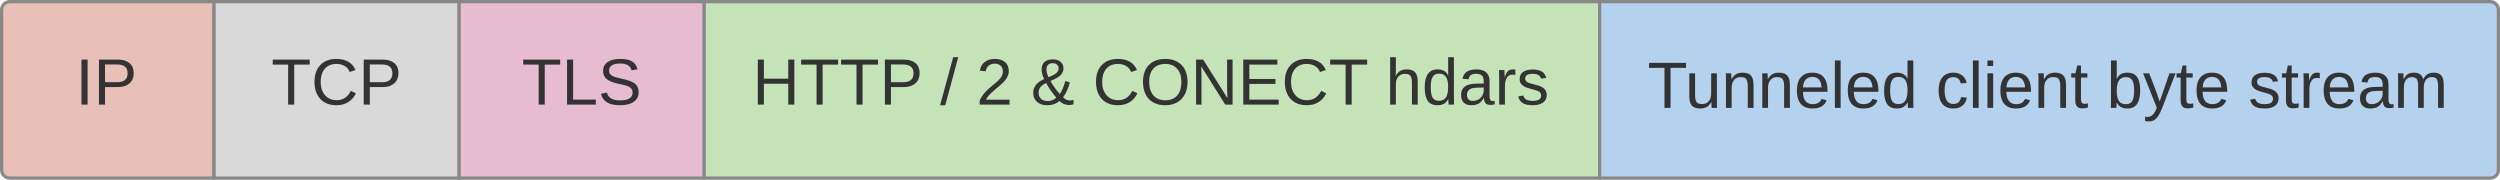
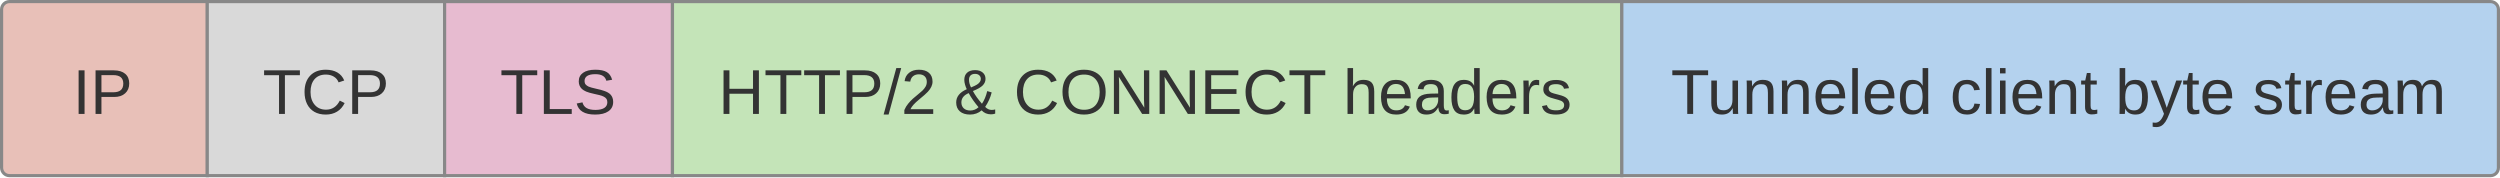
- <svg xmlns="http://www.w3.org/2000/svg" width="765px" height="55px" viewBox="0 0 765 55" version="1.1">
+ <svg xmlns="http://www.w3.org/2000/svg" width="790px" height="56px" viewBox="0 0 790 56" version="1.1">
  <g id="Artboard" stroke="none" stroke-width="1" fill="none" fill-rule="evenodd">
    <g id="Group-IP">
-       <path d="M65.5,0.5 L65.5,54.5 L3,54.5 C2.31,54.5 1.685,54.22 1.232,53.768 C0.78,53.315 0.5,52.69 0.5,52 L0.5,3 C0.5,2.31 0.78,1.685 1.232,1.232 C1.685,0.78 2.31,0.5 3,0.5 L65.5,0.5 Z" id="bg" stroke="#888888" fill="#E8C0B8" />
-       <text id="IP" font-family="ArialMT, Arial" font-size="20" font-weight="normal" line-spacing="26" fill="#333333">
-         <tspan x="23.087" y="32">IP</tspan>
+       <path d="M65.5,0.5 L65.5,55.5 L3,55.5 C2.31,55.5 1.685,55.22 1.232,54.768 C0.78,54.315 0.5,53.69 0.5,53 L0.5,3 C0.5,2.31 0.78,1.685 1.232,1.232 C1.685,0.78 2.31,0.5 3,0.5 L65.5,0.5 Z" id="bg" stroke="#888888" fill="#E8C0B8" />
+       <text id="IP" font-family="ArialMT, Arial" font-size="20" font-weight="normal" line-spacing="20" fill="#333333">
+         <tspan x="23" y="36">IP</tspan>
      </text>
    </g>
    <g id="Istio-/-block-txt" transform="translate(65, 0)">
-       <rect id="bg" stroke="#888888" fill="#D9D9D9" x="0.5" y="0.5" width="75" height="54" />
-       <text id="TEXT" font-family="ArialMT, Arial" font-size="20" font-weight="normal" line-spacing="26" fill="#333333">
-         <tspan x="18" y="32">TCP</tspan>
+       <rect id="bg" stroke="#888888" fill="#D9D9D9" x="0.5" y="0.5" width="75" height="55" />
+       <text id="TEXT" font-family="ArialMT, Arial" font-size="20" font-weight="normal" line-spacing="20" fill="#333333">
+         <tspan x="18" y="36">TCP</tspan>
      </text>
    </g>
    <g id="Istio-/-block-txt-Copy" transform="translate(140, 0)">
-       <rect id="bg" stroke="#888888" fill="#E7BBD0" x="0.5" y="0.5" width="75" height="54" />
-       <text id="TEXT" font-family="ArialMT, Arial" font-size="20" font-weight="normal" line-spacing="26" fill="#333333">
-         <tspan x="19.66" y="32">TLS</tspan>
+       <rect id="bg" stroke="#888888" fill="#E7BBD0" x="0.5" y="0.5" width="72" height="55" />
+       <text id="TEXT" font-family="ArialMT, Arial" font-size="20" font-weight="normal" line-spacing="20" fill="#333333">
+         <tspan x="18" y="36">TLS</tspan>
      </text>
    </g>
-     <g id="Istio-/-block-txt-Copy-2" transform="translate(215, 0)">
-       <rect id="bg" stroke="#888888" fill="#C4E4B8" x="0.5" y="0.5" width="274" height="54" />
-       <text id="TEXT" font-family="ArialMT, Arial" font-size="20" font-weight="normal" line-spacing="26" fill="#333333">
-         <tspan x="15.254" y="32">HTTP / 2 &amp; CONECT hdars </tspan>
+     <g id="Istio-/-block-txt-Copy-2" transform="translate(212, 0)">
+       <rect id="bg" stroke="#888888" fill="#C4E4B8" x="0.5" y="0.5" width="300" height="55" />
+       <text id="TEXT" font-family="ArialMT, Arial" font-size="20" font-weight="normal" line-spacing="20" fill="#333333">
+         <tspan x="15" y="36">HTTP/2 &amp; CONNECT headers</tspan>
      </text>
    </g>
-     <g id="Istio-/-block-txt-Copy-3" transform="translate(489, 0)">
-       <path d="M273,0.5 C273.69,0.5 274.315,0.78 274.768,1.232 C275.22,1.685 275.5,2.31 275.5,3 L275.5,52 C275.5,52.69 275.22,53.315 274.768,53.768 C274.315,54.22 273.69,54.5 273,54.5 L0.5,54.5 L0.5,0.5 Z" id="bg" stroke="#888888" fill="#B4D2EE" />
-       <text id="TEXT" font-family="ArialMT, Arial" font-size="20" font-weight="normal" line-spacing="26" fill="#333333">
-         <tspan x="15.158" y="33">Tunneled client byte stream</tspan>
+     <g id="Istio-/-block-txt-Copy-3" transform="translate(512, 0)">
+       <path d="M275,0.5 C275.69,0.5 276.315,0.78 276.768,1.232 C277.22,1.685 277.5,2.31 277.5,3 L277.5,53 C277.5,53.69 277.22,54.315 276.768,54.768 C276.315,55.22 275.69,55.5 275,55.5 L0.5,55.5 L0.5,0.5 Z" id="bg" stroke="#888888" fill="#B4D2EE" />
+       <text id="TEXT" font-family="ArialMT, Arial" font-size="20" font-weight="normal" line-spacing="20" fill="#333333">
+         <tspan x="16" y="36">Tunneled client byte stream</tspan>
      </text>
    </g>
  </g>
</svg>
